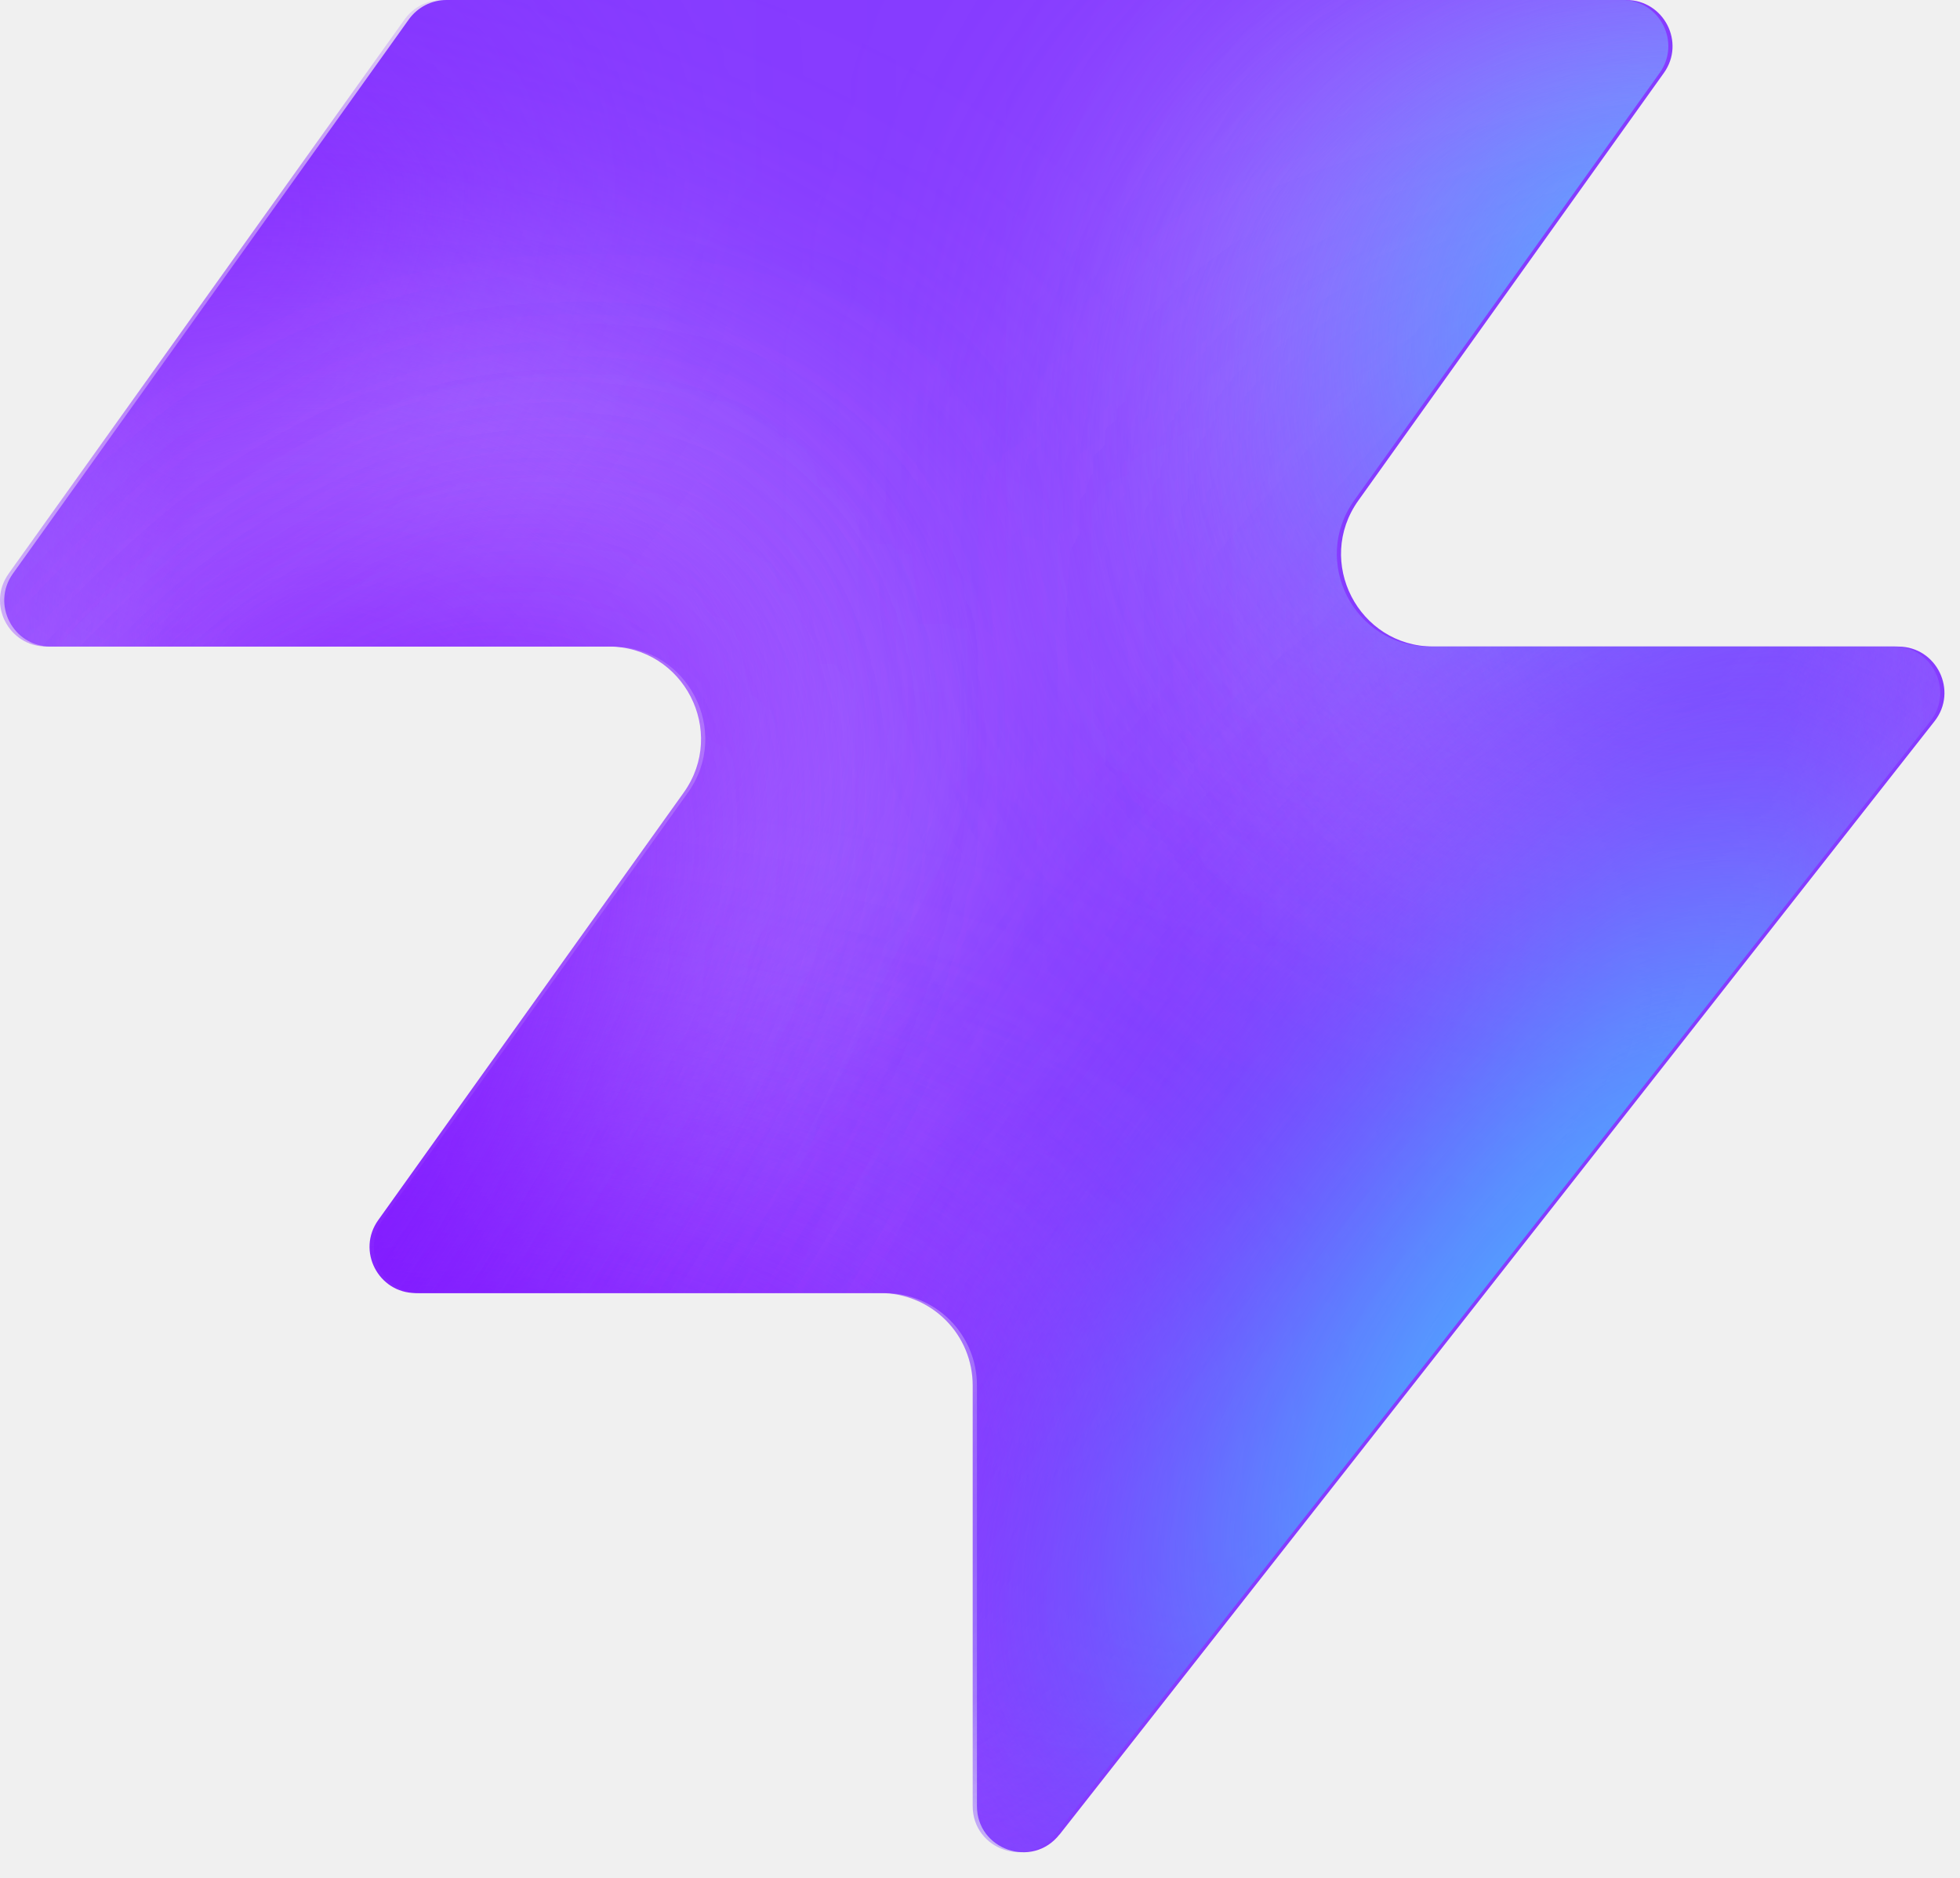
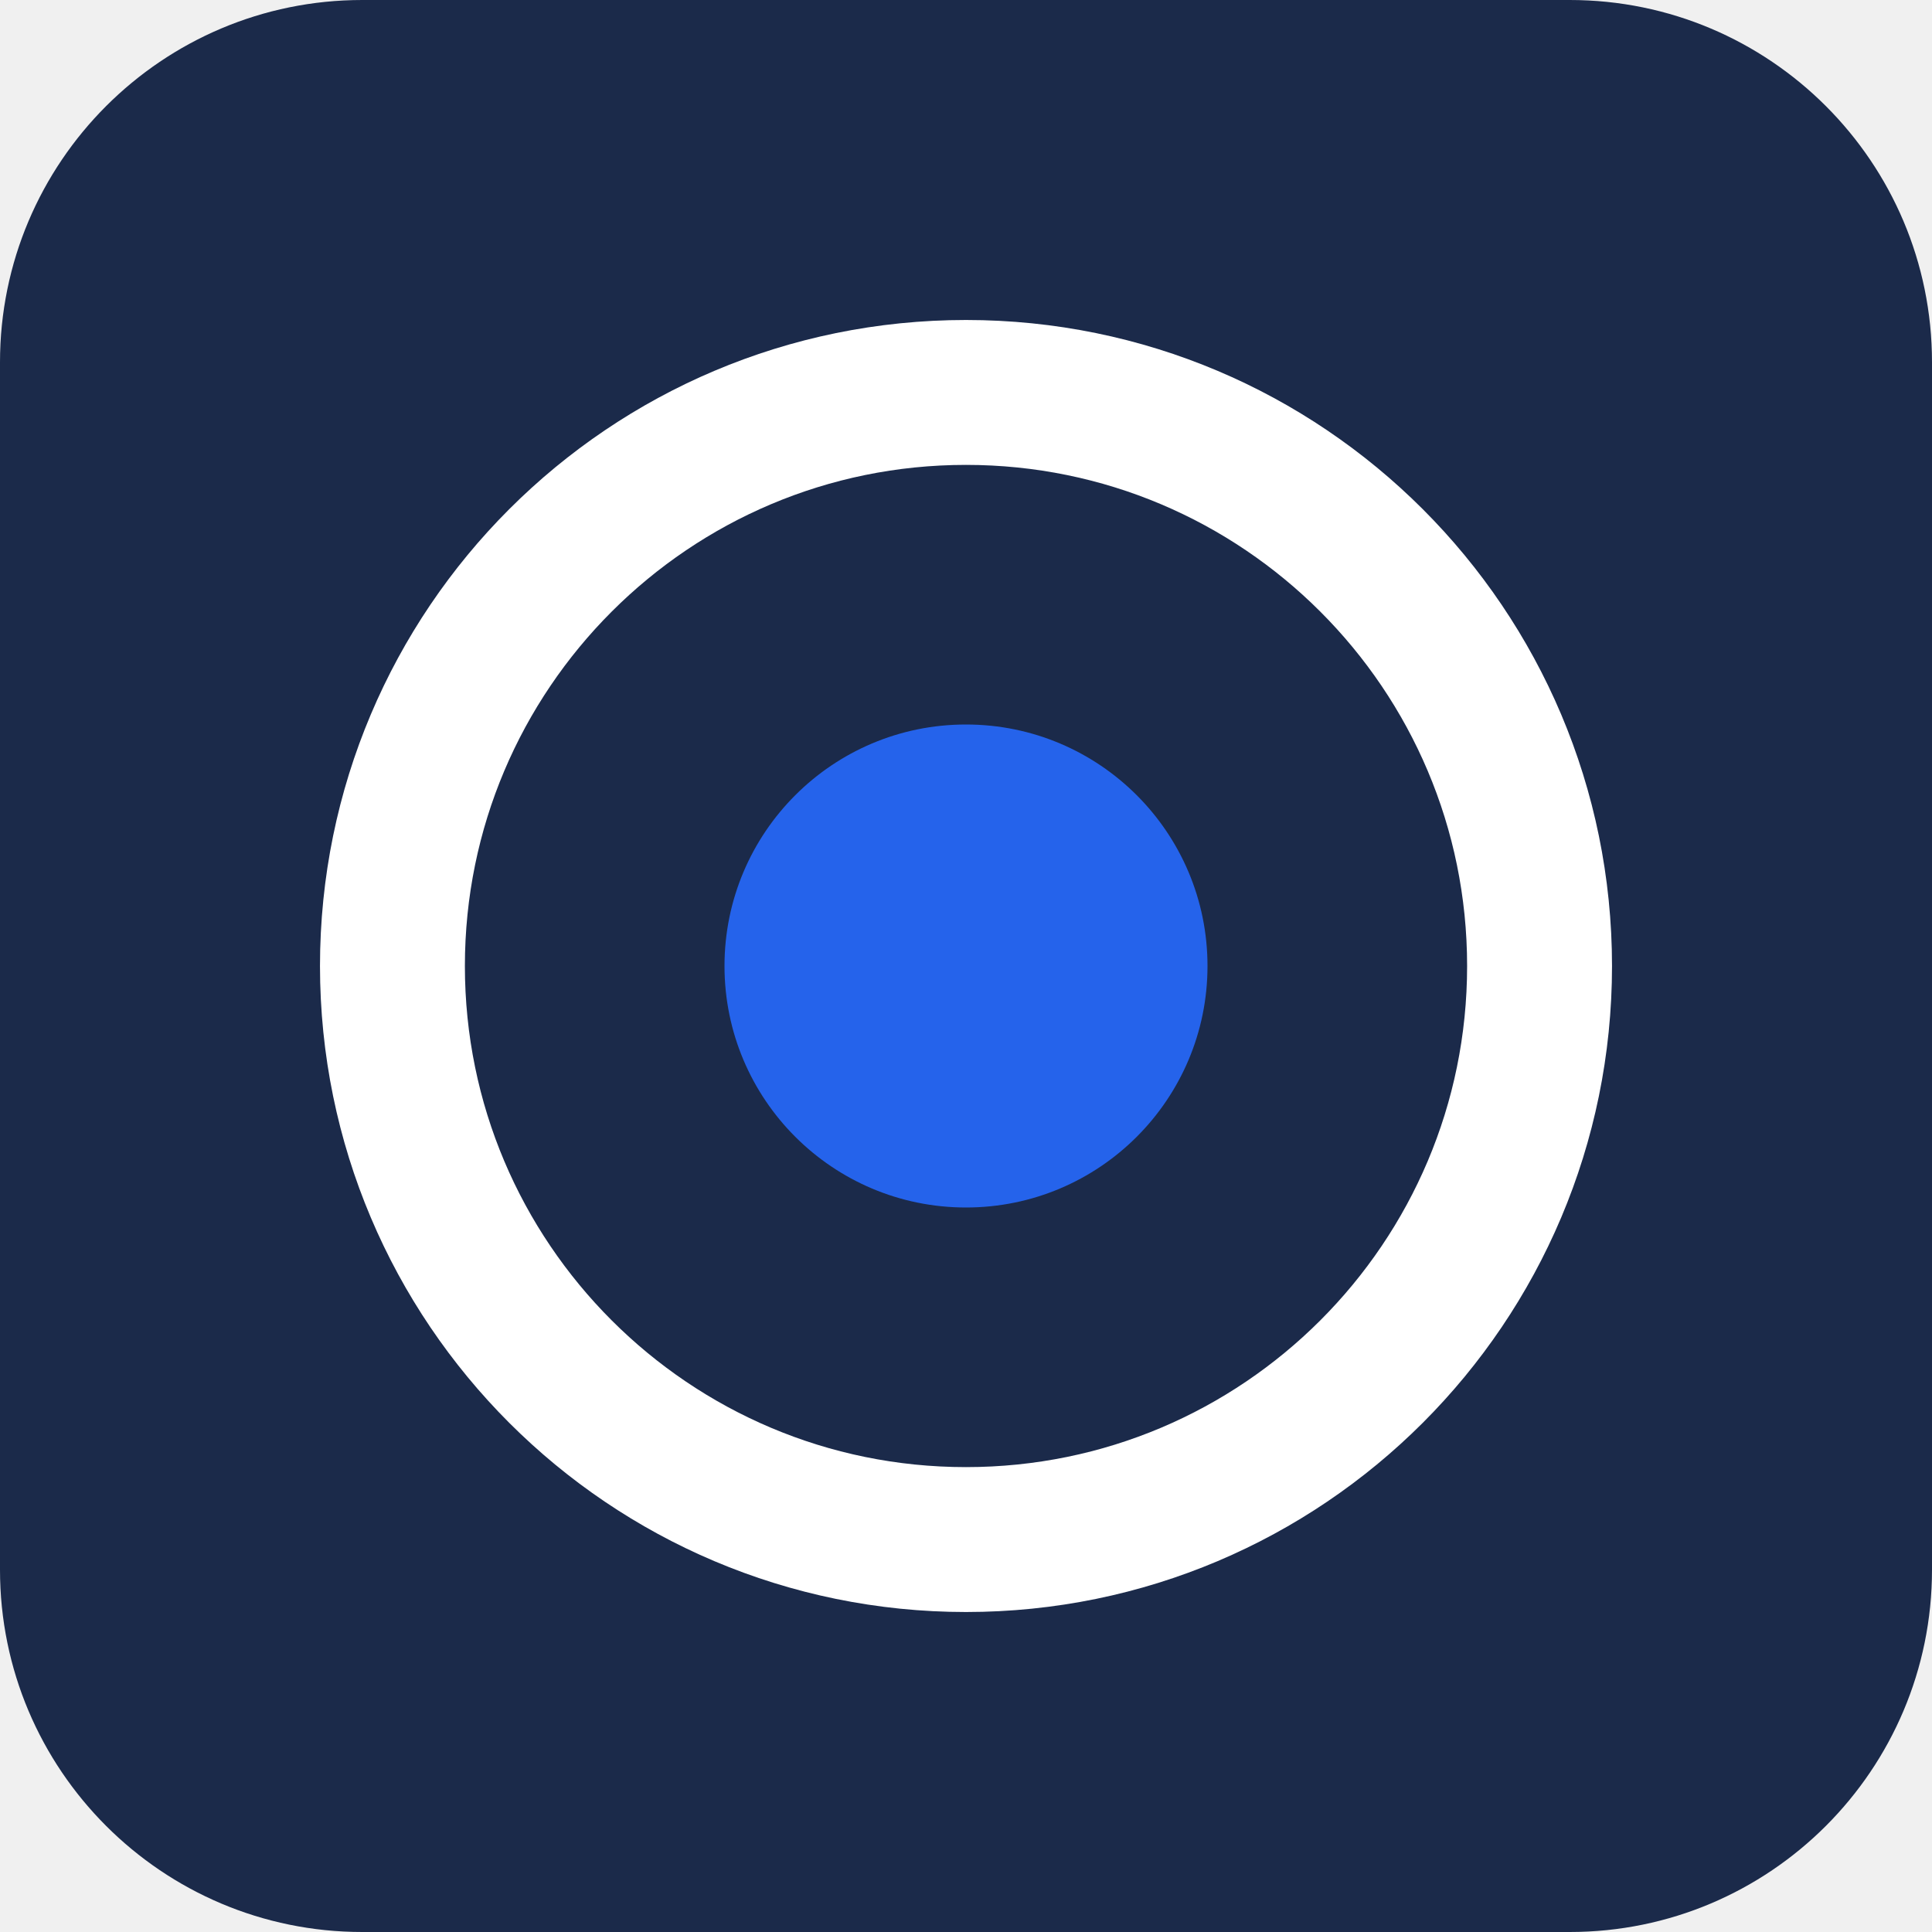
- <svg xmlns="http://www.w3.org/2000/svg" width="48" height="46" fill="none" viewBox="0 0 48 46">
-   <path fill="#863bff" d="M25.946 44.938c-.664.845-2.021.375-2.021-.698V33.937a2.26 2.26 0 0 0-2.262-2.262H10.287c-.92 0-1.456-1.04-.92-1.788l7.48-10.471c1.07-1.497 0-3.578-1.842-3.578H1.237c-.92 0-1.456-1.04-.92-1.788L10.013.474c.214-.297.556-.474.92-.474h28.894c.92 0 1.456 1.04.92 1.788l-7.48 10.471c-1.07 1.498 0 3.579 1.842 3.579h11.377c.943 0 1.473 1.088.89 1.83L25.947 44.94z" style="fill:#863bff;fill:color(display-p3 .525 .23 1);fill-opacity:1" />
-   <mask id="a" width="48" height="46" x="0" y="0" maskUnits="userSpaceOnUse" style="mask-type:alpha">
-     <path fill="#000" d="M25.842 44.938c-.664.844-2.021.375-2.021-.698V33.937a2.26 2.26 0 0 0-2.262-2.262H10.183c-.92 0-1.456-1.04-.92-1.788l7.48-10.471c1.07-1.498 0-3.579-1.842-3.579H1.133c-.92 0-1.456-1.04-.92-1.787L9.91.473c.214-.297.556-.474.92-.474h28.894c.92 0 1.456 1.04.92 1.788l-7.48 10.471c-1.07 1.498 0 3.578 1.842 3.578h11.377c.943 0 1.473 1.088.89 1.832L25.843 44.94z" style="fill:#000;fill-opacity:1" />
-   </mask>
-   <g mask="url(#a)">
-     <g filter="url(#b)">
-       <ellipse cx="5.508" cy="14.704" fill="#ede6ff" rx="5.508" ry="14.704" style="fill:#ede6ff;fill:color(display-p3 .927 .903 1);fill-opacity:1" transform="matrix(.00324 1 1 -.00324 -4.47 31.516)" />
-     </g>
-     <g filter="url(#c)">
-       <ellipse cx="10.399" cy="29.851" fill="#ede6ff" rx="10.399" ry="29.851" style="fill:#ede6ff;fill:color(display-p3 .927 .903 1);fill-opacity:1" transform="matrix(.00324 1 1 -.00324 -39.328 7.883)" />
-     </g>
-     <g filter="url(#d)">
-       <ellipse cx="5.508" cy="30.487" fill="#7e14ff" rx="5.508" ry="30.487" style="fill:#7e14ff;fill:color(display-p3 .492 .077 1);fill-opacity:1" transform="rotate(89.814 -25.913 -14.639)scale(1 -1)" />
-     </g>
-     <g filter="url(#e)">
-       <ellipse cx="5.508" cy="30.599" fill="#7e14ff" rx="5.508" ry="30.599" style="fill:#7e14ff;fill:color(display-p3 .492 .077 1);fill-opacity:1" transform="rotate(89.814 -32.644 -3.334)scale(1 -1)" />
-     </g>
-     <g filter="url(#f)">
-       <ellipse cx="5.508" cy="30.599" fill="#7e14ff" rx="5.508" ry="30.599" style="fill:#7e14ff;fill:color(display-p3 .492 .077 1);fill-opacity:1" transform="matrix(.00324 1 1 -.00324 -34.34 30.47)" />
-     </g>
-     <g filter="url(#g)">
-       <ellipse cx="14.072" cy="22.078" fill="#ede6ff" rx="14.072" ry="22.078" style="fill:#ede6ff;fill:color(display-p3 .927 .903 1);fill-opacity:1" transform="rotate(93.35 24.506 48.493)scale(-1 1)" />
-     </g>
-     <g filter="url(#h)">
-       <ellipse cx="3.47" cy="21.501" fill="#7e14ff" rx="3.47" ry="21.501" style="fill:#7e14ff;fill:color(display-p3 .492 .077 1);fill-opacity:1" transform="rotate(89.009 28.708 47.59)scale(-1 1)" />
-     </g>
-     <g filter="url(#i)">
-       <ellipse cx="3.47" cy="21.501" fill="#7e14ff" rx="3.47" ry="21.501" style="fill:#7e14ff;fill:color(display-p3 .492 .077 1);fill-opacity:1" transform="rotate(89.009 28.708 47.59)scale(-1 1)" />
-     </g>
-     <g filter="url(#j)">
-       <ellipse cx=".387" cy="8.972" fill="#7e14ff" rx="4.407" ry="29.108" style="fill:#7e14ff;fill:color(display-p3 .492 .077 1);fill-opacity:1" transform="rotate(39.51 .387 8.972)" />
-     </g>
-     <g filter="url(#k)">
-       <ellipse cx="47.523" cy="-6.092" fill="#7e14ff" rx="4.407" ry="29.108" style="fill:#7e14ff;fill:color(display-p3 .492 .077 1);fill-opacity:1" transform="rotate(37.892 47.523 -6.092)" />
-     </g>
-     <g filter="url(#l)">
-       <ellipse cx="41.412" cy="6.333" fill="#47bfff" rx="5.971" ry="9.665" style="fill:#47bfff;fill:color(display-p3 .28 .748 1);fill-opacity:1" transform="rotate(37.892 41.412 6.333)" />
-     </g>
-     <g filter="url(#m)">
-       <ellipse cx="-1.879" cy="38.332" fill="#7e14ff" rx="4.407" ry="29.108" style="fill:#7e14ff;fill:color(display-p3 .492 .077 1);fill-opacity:1" transform="rotate(37.892 -1.88 38.332)" />
-     </g>
-     <g filter="url(#n)">
-       <ellipse cx="-1.879" cy="38.332" fill="#7e14ff" rx="4.407" ry="29.108" style="fill:#7e14ff;fill:color(display-p3 .492 .077 1);fill-opacity:1" transform="rotate(37.892 -1.88 38.332)" />
-     </g>
-     <g filter="url(#o)">
-       <ellipse cx="35.651" cy="29.907" fill="#7e14ff" rx="4.407" ry="29.108" style="fill:#7e14ff;fill:color(display-p3 .492 .077 1);fill-opacity:1" transform="rotate(37.892 35.651 29.907)" />
-     </g>
-     <g filter="url(#p)">
-       <ellipse cx="38.418" cy="32.4" fill="#47bfff" rx="5.971" ry="15.297" style="fill:#47bfff;fill:color(display-p3 .28 .748 1);fill-opacity:1" transform="rotate(37.892 38.418 32.4)" />
-     </g>
-   </g>
-   <defs>
-     <filter id="b" width="60.045" height="41.654" x="-19.77" y="16.149" color-interpolation-filters="sRGB" filterUnits="userSpaceOnUse">
-       <feFlood flood-opacity="0" result="BackgroundImageFix" />
-       <feBlend in="SourceGraphic" in2="BackgroundImageFix" result="shape" />
-       <feGaussianBlur result="effect1_foregroundBlur_2002_17158" stdDeviation="7.659" />
-     </filter>
-     <filter id="c" width="90.34" height="51.437" x="-54.613" y="-7.533" color-interpolation-filters="sRGB" filterUnits="userSpaceOnUse">
-       <feFlood flood-opacity="0" result="BackgroundImageFix" />
-       <feBlend in="SourceGraphic" in2="BackgroundImageFix" result="shape" />
-       <feGaussianBlur result="effect1_foregroundBlur_2002_17158" stdDeviation="7.659" />
-     </filter>
-     <filter id="d" width="79.355" height="29.4" x="-49.64" y="2.03" color-interpolation-filters="sRGB" filterUnits="userSpaceOnUse">
-       <feFlood flood-opacity="0" result="BackgroundImageFix" />
-       <feBlend in="SourceGraphic" in2="BackgroundImageFix" result="shape" />
-       <feGaussianBlur result="effect1_foregroundBlur_2002_17158" stdDeviation="4.596" />
-     </filter>
-     <filter id="e" width="79.579" height="29.4" x="-45.045" y="20.029" color-interpolation-filters="sRGB" filterUnits="userSpaceOnUse">
-       <feFlood flood-opacity="0" result="BackgroundImageFix" />
-       <feBlend in="SourceGraphic" in2="BackgroundImageFix" result="shape" />
-       <feGaussianBlur result="effect1_foregroundBlur_2002_17158" stdDeviation="4.596" />
-     </filter>
-     <filter id="f" width="79.579" height="29.4" x="-43.513" y="21.178" color-interpolation-filters="sRGB" filterUnits="userSpaceOnUse">
-       <feFlood flood-opacity="0" result="BackgroundImageFix" />
-       <feBlend in="SourceGraphic" in2="BackgroundImageFix" result="shape" />
-       <feGaussianBlur result="effect1_foregroundBlur_2002_17158" stdDeviation="4.596" />
-     </filter>
-     <filter id="g" width="74.749" height="58.852" x="15.756" y="-17.901" color-interpolation-filters="sRGB" filterUnits="userSpaceOnUse">
-       <feFlood flood-opacity="0" result="BackgroundImageFix" />
-       <feBlend in="SourceGraphic" in2="BackgroundImageFix" result="shape" />
-       <feGaussianBlur result="effect1_foregroundBlur_2002_17158" stdDeviation="7.659" />
-     </filter>
-     <filter id="h" width="61.377" height="25.362" x="23.548" y="2.284" color-interpolation-filters="sRGB" filterUnits="userSpaceOnUse">
-       <feFlood flood-opacity="0" result="BackgroundImageFix" />
-       <feBlend in="SourceGraphic" in2="BackgroundImageFix" result="shape" />
-       <feGaussianBlur result="effect1_foregroundBlur_2002_17158" stdDeviation="4.596" />
-     </filter>
-     <filter id="i" width="61.377" height="25.362" x="23.548" y="2.284" color-interpolation-filters="sRGB" filterUnits="userSpaceOnUse">
-       <feFlood flood-opacity="0" result="BackgroundImageFix" />
-       <feBlend in="SourceGraphic" in2="BackgroundImageFix" result="shape" />
-       <feGaussianBlur result="effect1_foregroundBlur_2002_17158" stdDeviation="4.596" />
-     </filter>
-     <filter id="j" width="56.045" height="63.649" x="-27.636" y="-22.853" color-interpolation-filters="sRGB" filterUnits="userSpaceOnUse">
-       <feFlood flood-opacity="0" result="BackgroundImageFix" />
-       <feBlend in="SourceGraphic" in2="BackgroundImageFix" result="shape" />
-       <feGaussianBlur result="effect1_foregroundBlur_2002_17158" stdDeviation="4.596" />
-     </filter>
-     <filter id="k" width="54.814" height="64.646" x="20.116" y="-38.415" color-interpolation-filters="sRGB" filterUnits="userSpaceOnUse">
-       <feFlood flood-opacity="0" result="BackgroundImageFix" />
-       <feBlend in="SourceGraphic" in2="BackgroundImageFix" result="shape" />
-       <feGaussianBlur result="effect1_foregroundBlur_2002_17158" stdDeviation="4.596" />
-     </filter>
-     <filter id="l" width="33.541" height="35.313" x="24.641" y="-11.323" color-interpolation-filters="sRGB" filterUnits="userSpaceOnUse">
-       <feFlood flood-opacity="0" result="BackgroundImageFix" />
-       <feBlend in="SourceGraphic" in2="BackgroundImageFix" result="shape" />
-       <feGaussianBlur result="effect1_foregroundBlur_2002_17158" stdDeviation="4.596" />
-     </filter>
-     <filter id="m" width="54.814" height="64.646" x="-29.286" y="6.009" color-interpolation-filters="sRGB" filterUnits="userSpaceOnUse">
-       <feFlood flood-opacity="0" result="BackgroundImageFix" />
-       <feBlend in="SourceGraphic" in2="BackgroundImageFix" result="shape" />
-       <feGaussianBlur result="effect1_foregroundBlur_2002_17158" stdDeviation="4.596" />
-     </filter>
-     <filter id="n" width="54.814" height="64.646" x="-29.286" y="6.009" color-interpolation-filters="sRGB" filterUnits="userSpaceOnUse">
-       <feFlood flood-opacity="0" result="BackgroundImageFix" />
-       <feBlend in="SourceGraphic" in2="BackgroundImageFix" result="shape" />
-       <feGaussianBlur result="effect1_foregroundBlur_2002_17158" stdDeviation="4.596" />
-     </filter>
-     <filter id="o" width="54.814" height="64.646" x="8.244" y="-2.416" color-interpolation-filters="sRGB" filterUnits="userSpaceOnUse">
-       <feFlood flood-opacity="0" result="BackgroundImageFix" />
-       <feBlend in="SourceGraphic" in2="BackgroundImageFix" result="shape" />
-       <feGaussianBlur result="effect1_foregroundBlur_2002_17158" stdDeviation="4.596" />
-     </filter>
-     <filter id="p" width="39.409" height="43.623" x="18.713" y="10.588" color-interpolation-filters="sRGB" filterUnits="userSpaceOnUse">
-       <feFlood flood-opacity="0" result="BackgroundImageFix" />
-       <feBlend in="SourceGraphic" in2="BackgroundImageFix" result="shape" />
-       <feGaussianBlur result="effect1_foregroundBlur_2002_17158" stdDeviation="4.596" />
-     </filter>
-   </defs>
+ <svg xmlns="http://www.w3.org/2000/svg" viewBox="0 0 32 32">
+   <rect width="32" height="32" rx="6" fill="#1B2A4A" />
+   <circle cx="16" cy="16" r="9.5" fill="none" stroke="#fff" stroke-width="2.4" />
+   <circle cx="16" cy="16" r="4" fill="#2563EB" />
</svg>
